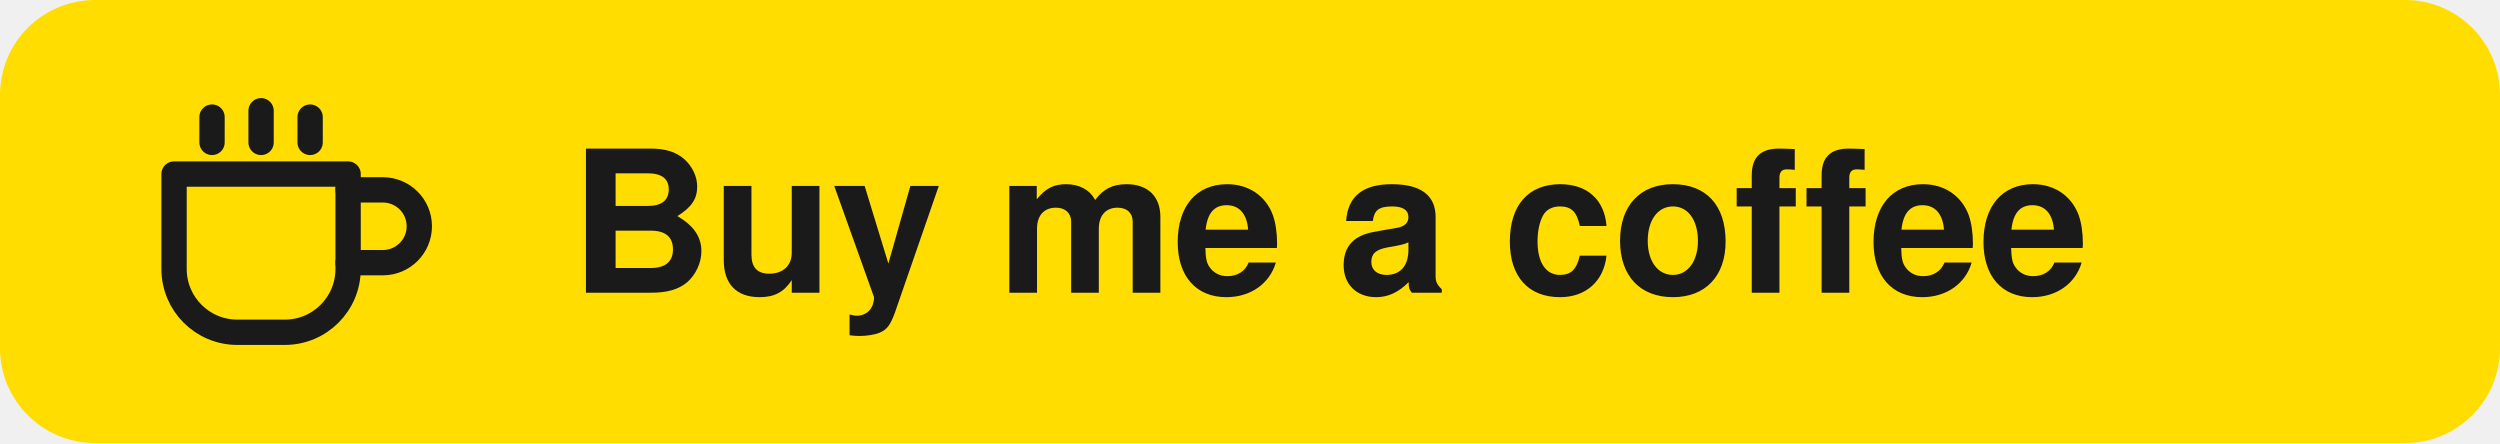
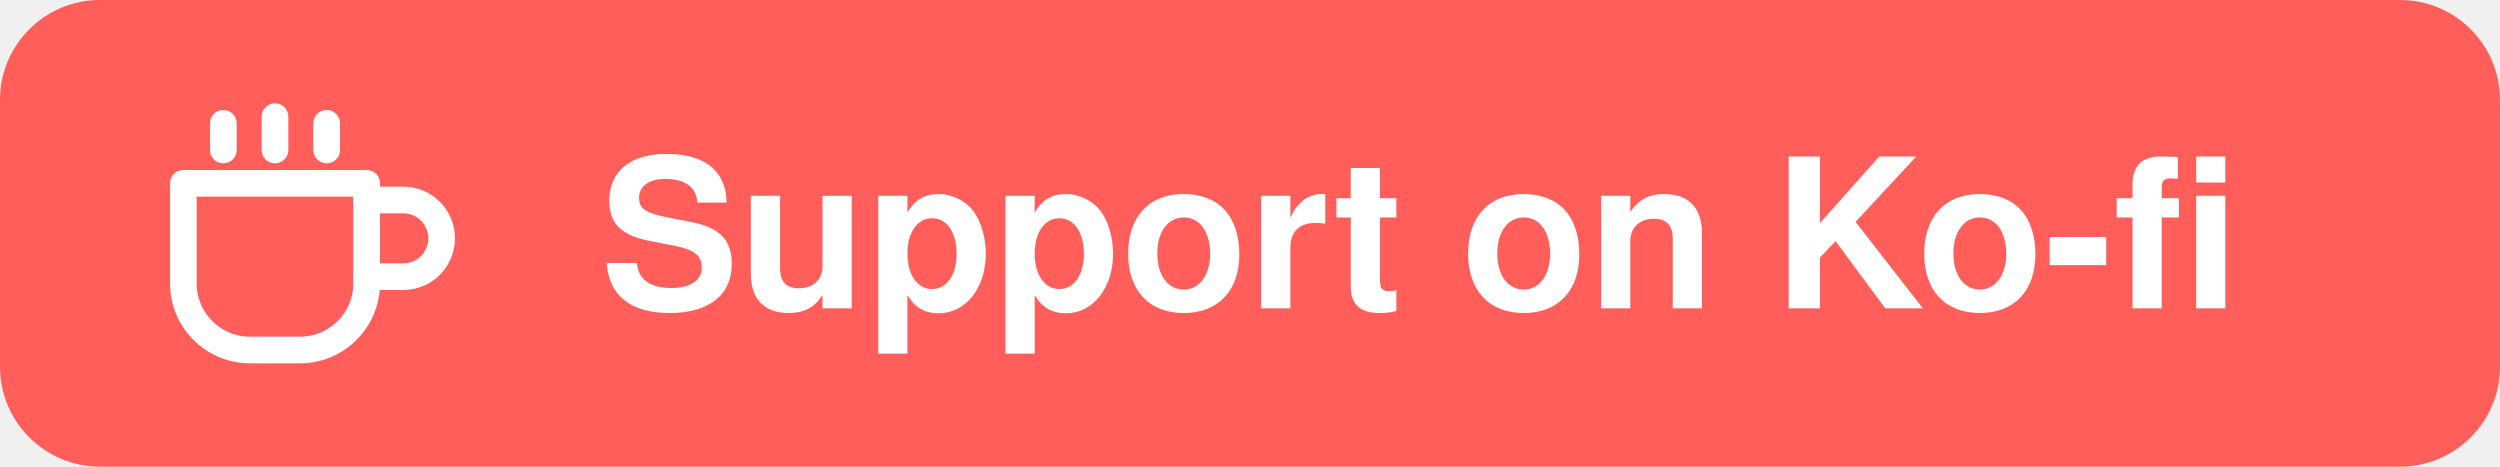
- <svg xmlns="http://www.w3.org/2000/svg" width="158" height="28" role="img" aria-label="Buy me a coffee">
-   <rect width="158" height="28" rx="6" fill="#FFDD00" />
-   <g transform="translate(10,6)" fill="none" stroke="#1a1a1a" stroke-width="1.6" stroke-linecap="round" stroke-linejoin="round">
+ <svg xmlns="http://www.w3.org/2000/svg" width="150" height="28" role="img" aria-label="Support on Ko-fi">
+   <rect width="150" height="28" rx="6" fill="#FF5E5B" />
+   <g transform="translate(10,6)" fill="none" stroke="#ffffff" stroke-width="1.6" stroke-linecap="round" stroke-linejoin="round">
    <path d="M1 5h11v6a4 4 0 0 1-4 4H5a4 4 0 0 1-4-4z" />
    <path d="M12 6h2.2a2.3 2.3 0 0 1 0 4.6H12" />
    <path d="M3.4 1.4v1.6M6.5 1v2M9.6 1.4v1.6" />
  </g>
-   <text x="36" y="18.5" font-family="-apple-system,BlinkMacSystemFont,Segoe UI,Helvetica,Arial,sans-serif" font-size="12.5" font-weight="600" fill="#1a1a1a">Buy me a coffee</text>
+   <text x="36" y="18.5" font-family="-apple-system,BlinkMacSystemFont,Segoe UI,Helvetica,Arial,sans-serif" font-size="12.5" font-weight="600" fill="#ffffff">Support on Ko-fi</text>
</svg>
